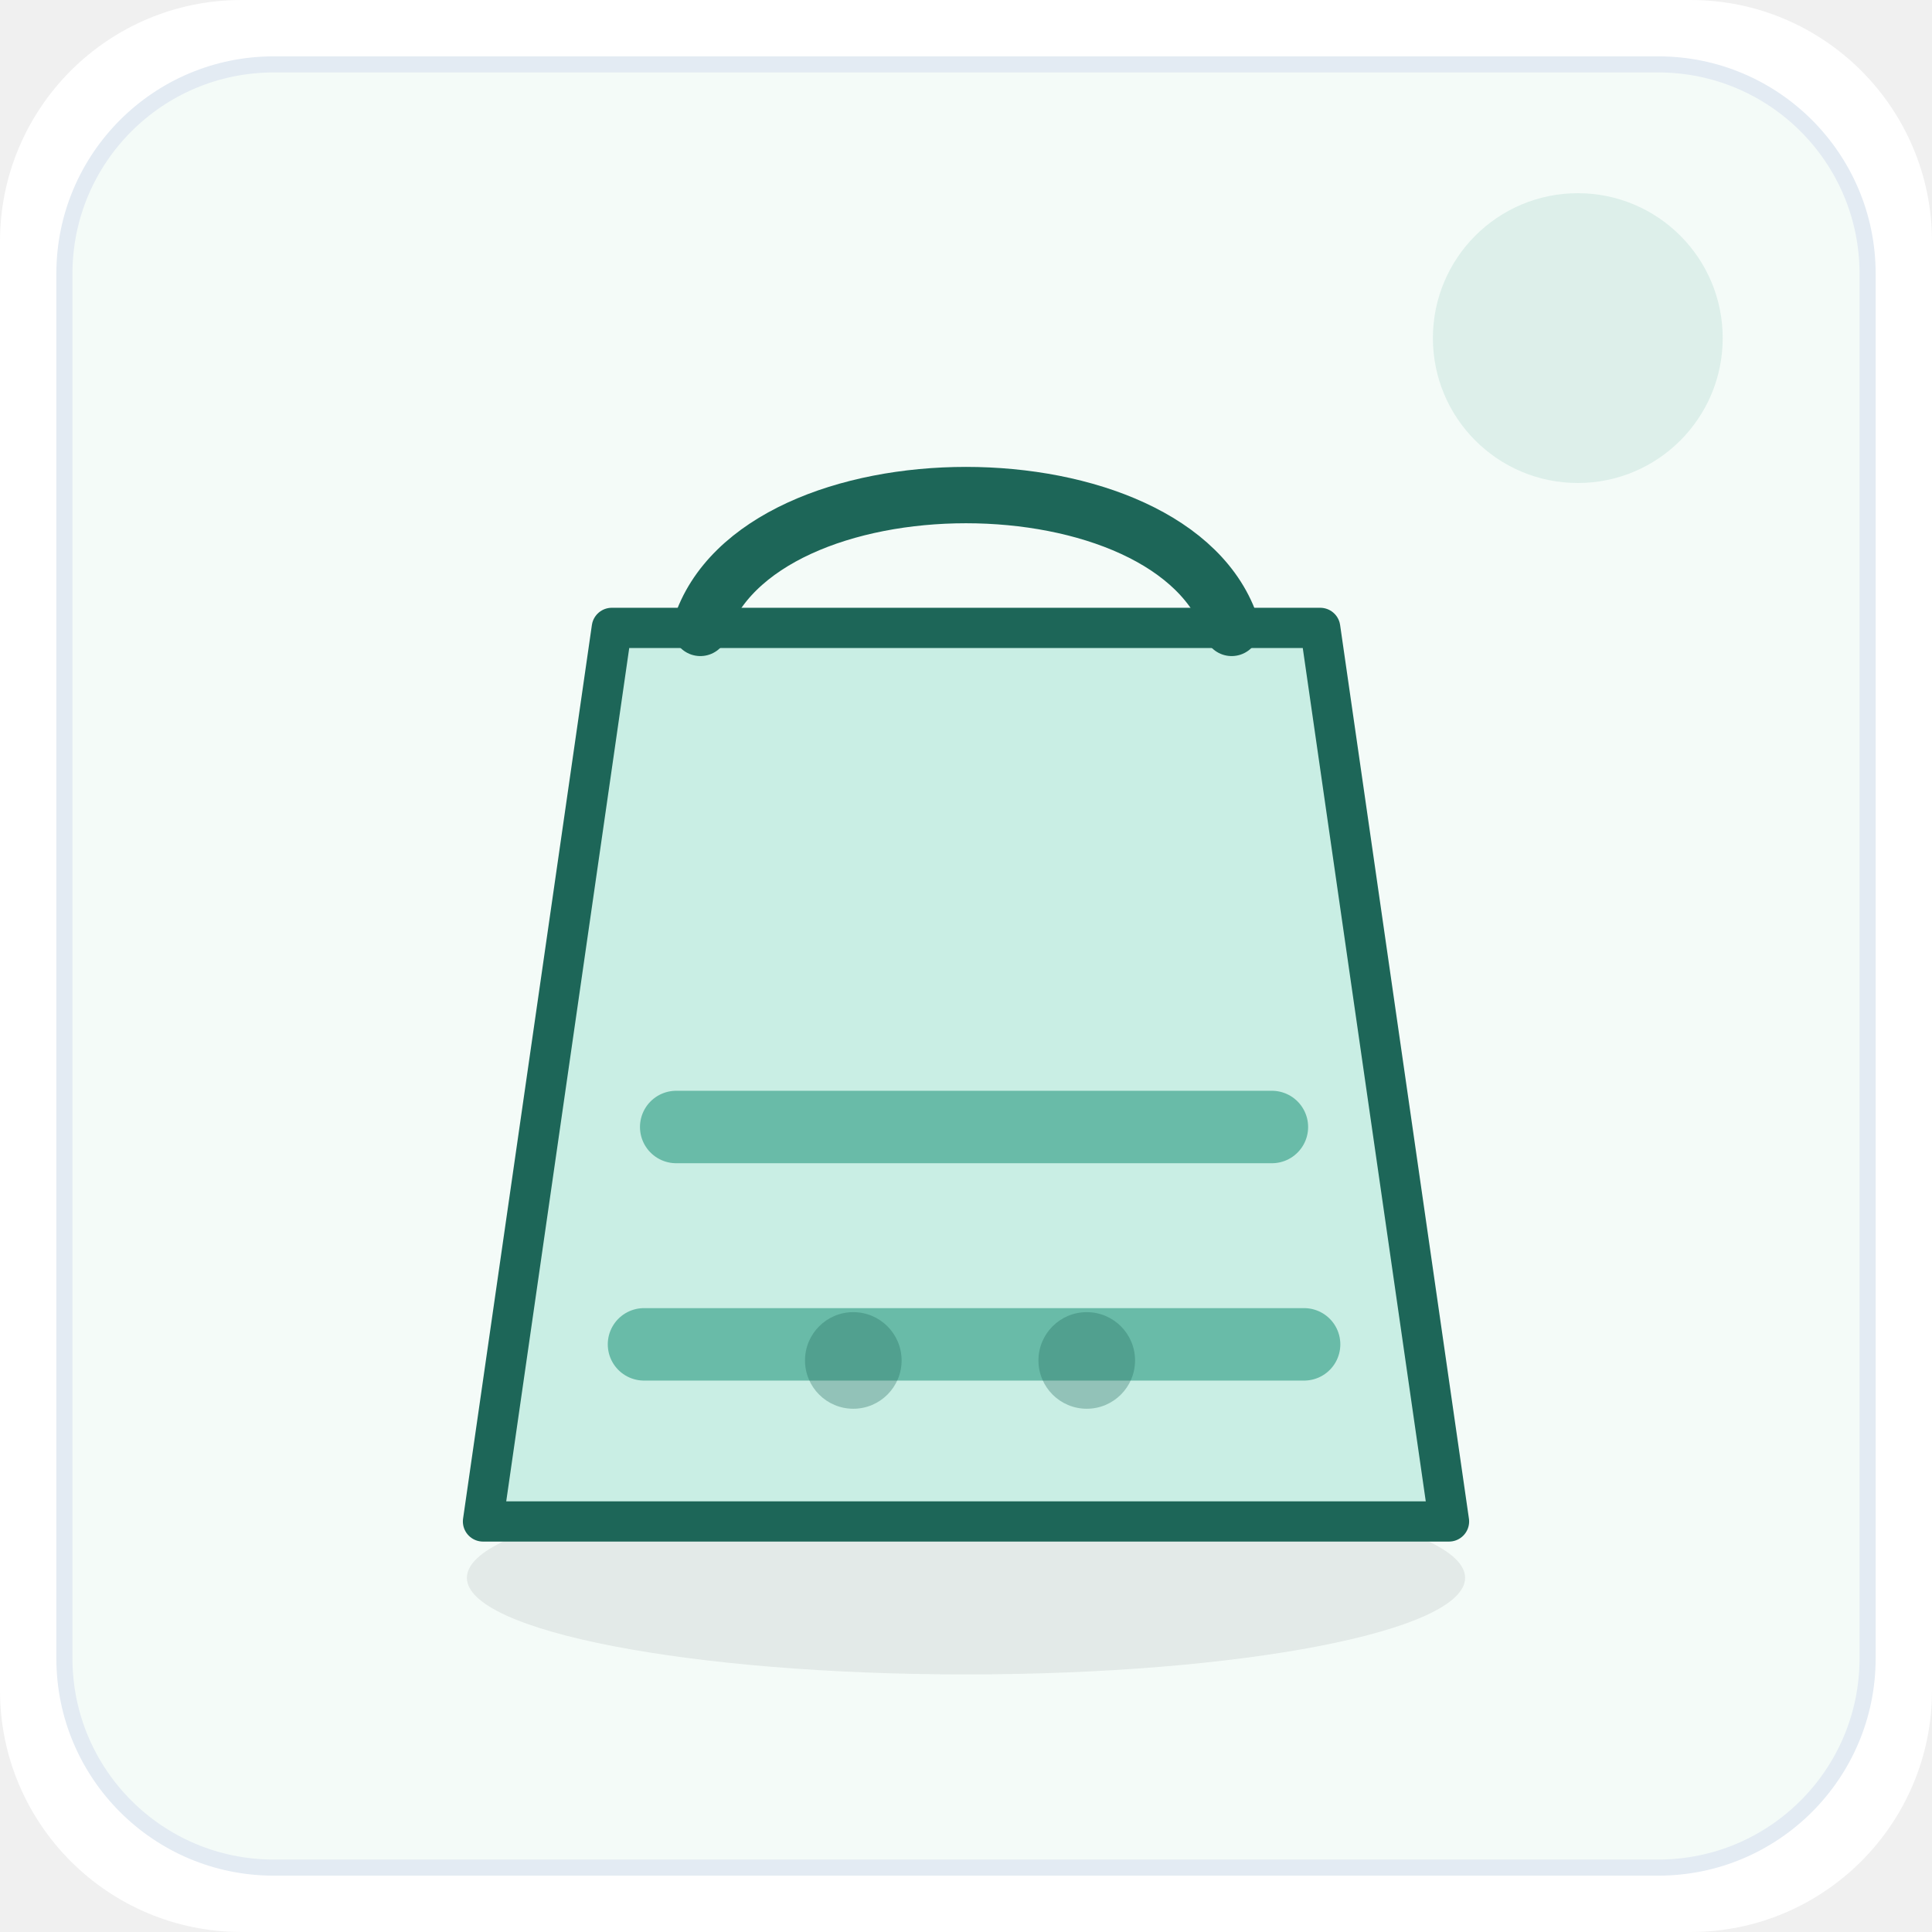
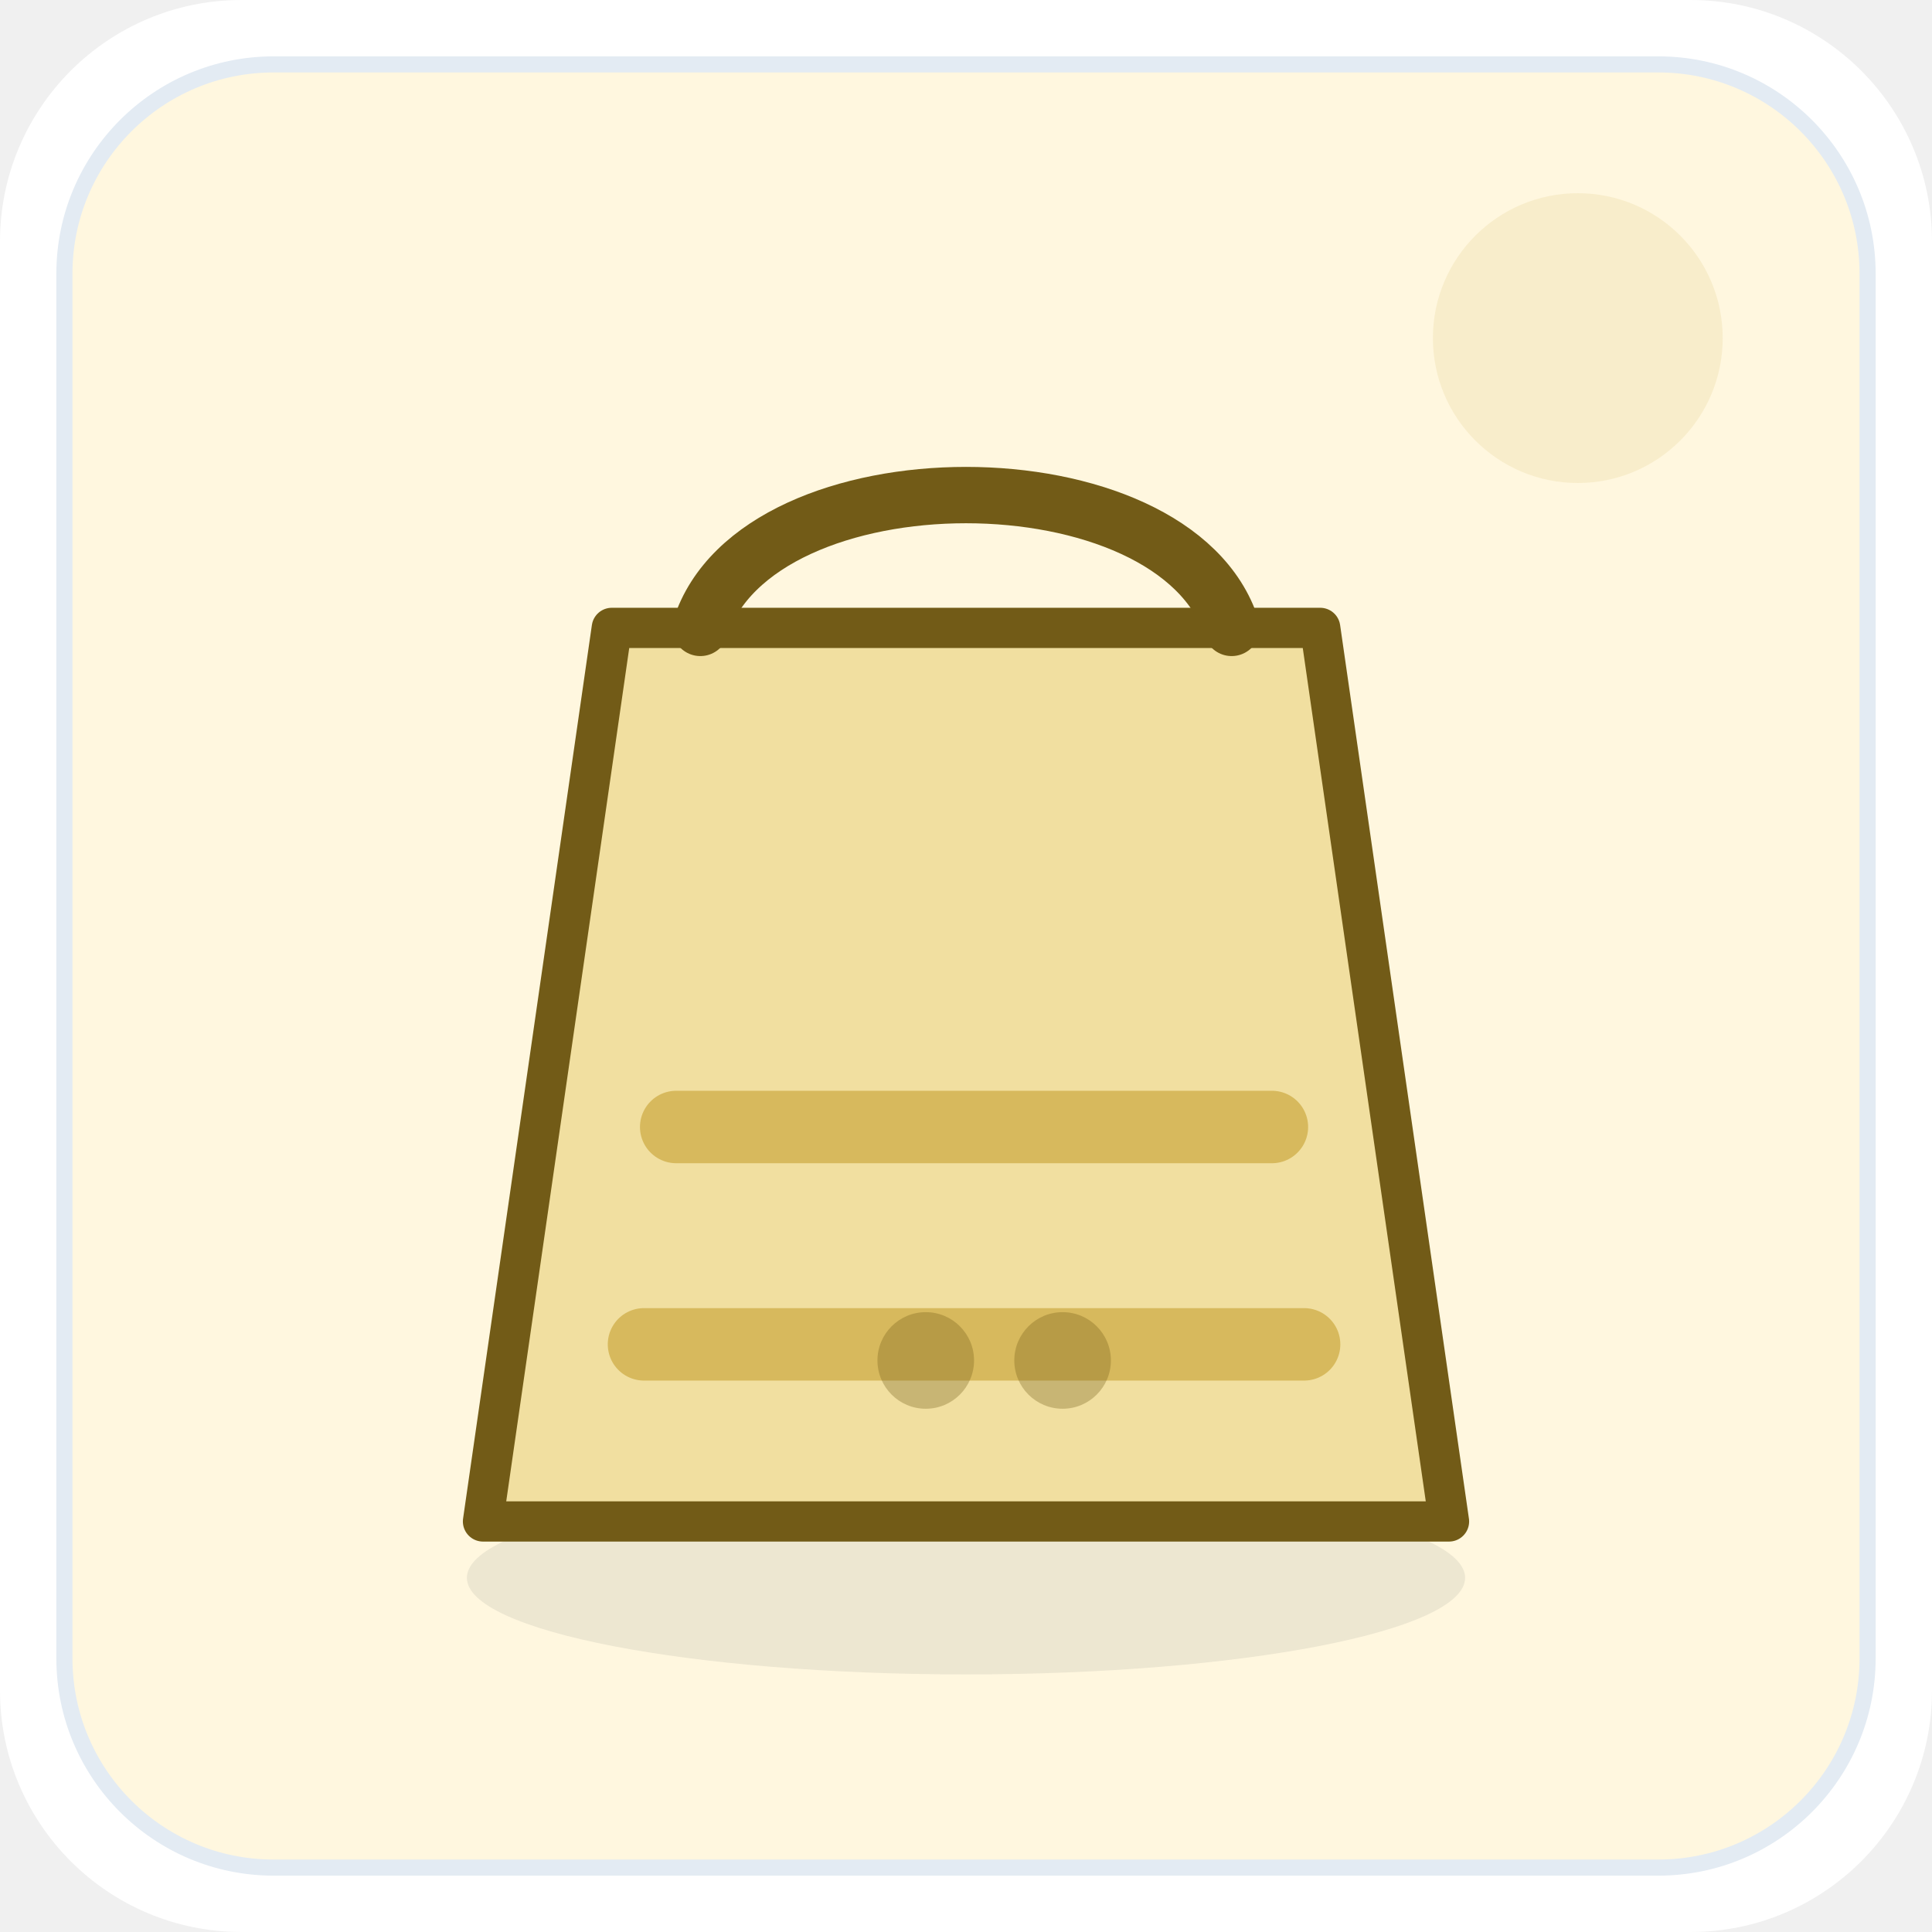
<svg xmlns="http://www.w3.org/2000/svg" viewBox="0 0 240 240" role="img" aria-label="黑米/燕麦米">
  <rect width="240" height="240" rx="30" fill="#fff" />
-   <rect x="8" y="8" width="224" height="224" rx="26" fill="#f4fbf8" stroke="#e3ebf3" stroke-width="2" />
-   <circle cx="196" cy="42" r="18" fill="#2f9b83" opacity=".12" />
+   <rect x="8" y="8" width="224" height="224" rx="26" fill="#fff7df" stroke="#e3ebf3" stroke-width="2" />
+   <circle cx="196" cy="42" r="18" fill="#c7a233" opacity=".12" />
  <ellipse cx="120" cy="196" rx="62" ry="12" fill="#17202a" opacity=".08" />
-   <path d="M76 78h88l16 111H60L76 78Z" fill="#c9eee4" stroke="#1d6658" stroke-width="5" stroke-linejoin="round" />
-   <path d="M87 78c7-22 59-22 66 0" fill="none" stroke="#1d6658" stroke-width="7" stroke-linecap="round" />
-   <path d="M84 140h74M80 167h82" stroke="#2f9b83" stroke-width="9" opacity=".62" stroke-linecap="round" />
-   <circle cx="106" cy="169" r="6" fill="#1d6658" opacity=".32" />
-   <circle cx="135" cy="169" r="6" fill="#1d6658" opacity=".32" />
+   <path d="M76 78h88l16 111H60L76 78Z" fill="#f1dfa0" stroke="#725b17" stroke-width="5" stroke-linejoin="round" />
+   <path d="M87 78c7-22 59-22 66 0" fill="none" stroke="#725b17" stroke-width="7" stroke-linecap="round" />
+   <path d="M84 140h74M80 167h82" stroke="#c7a233" stroke-width="9" opacity=".62" stroke-linecap="round" />
+   <circle cx="115" cy="169" r="6" fill="#725b17" opacity=".32" />
+   <circle cx="132" cy="169" r="6" fill="#725b17" opacity=".32" />
</svg>
